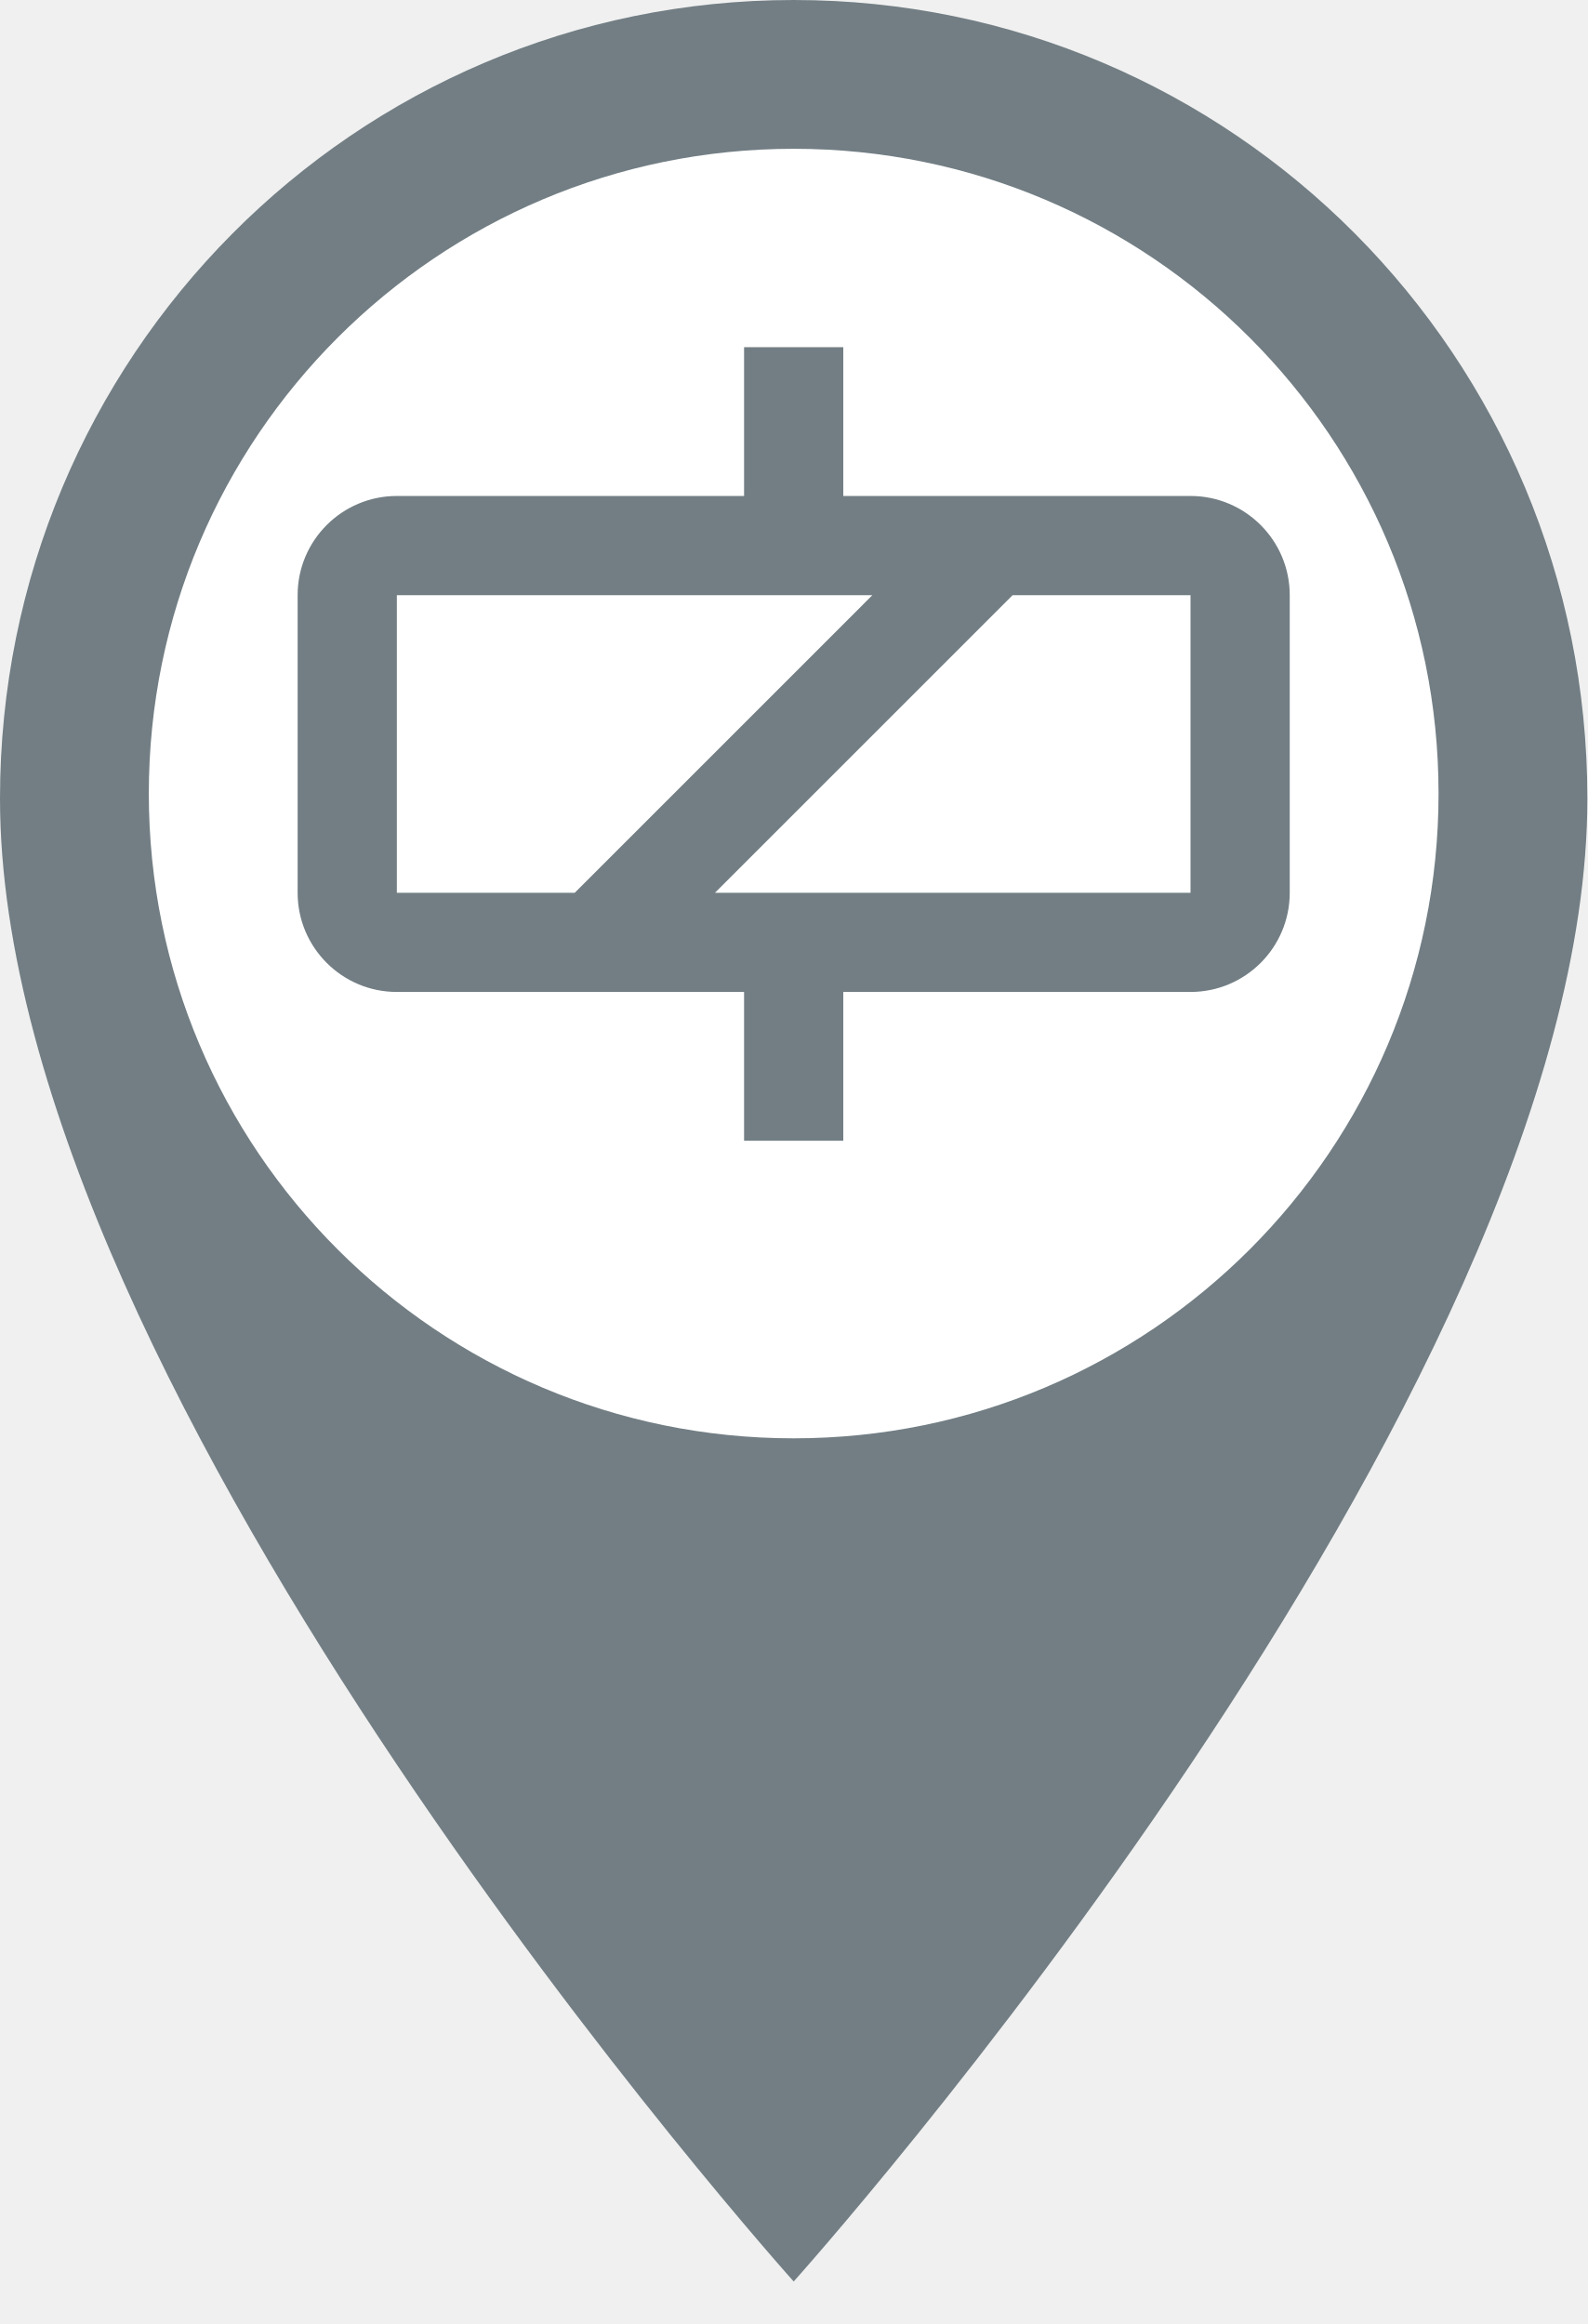
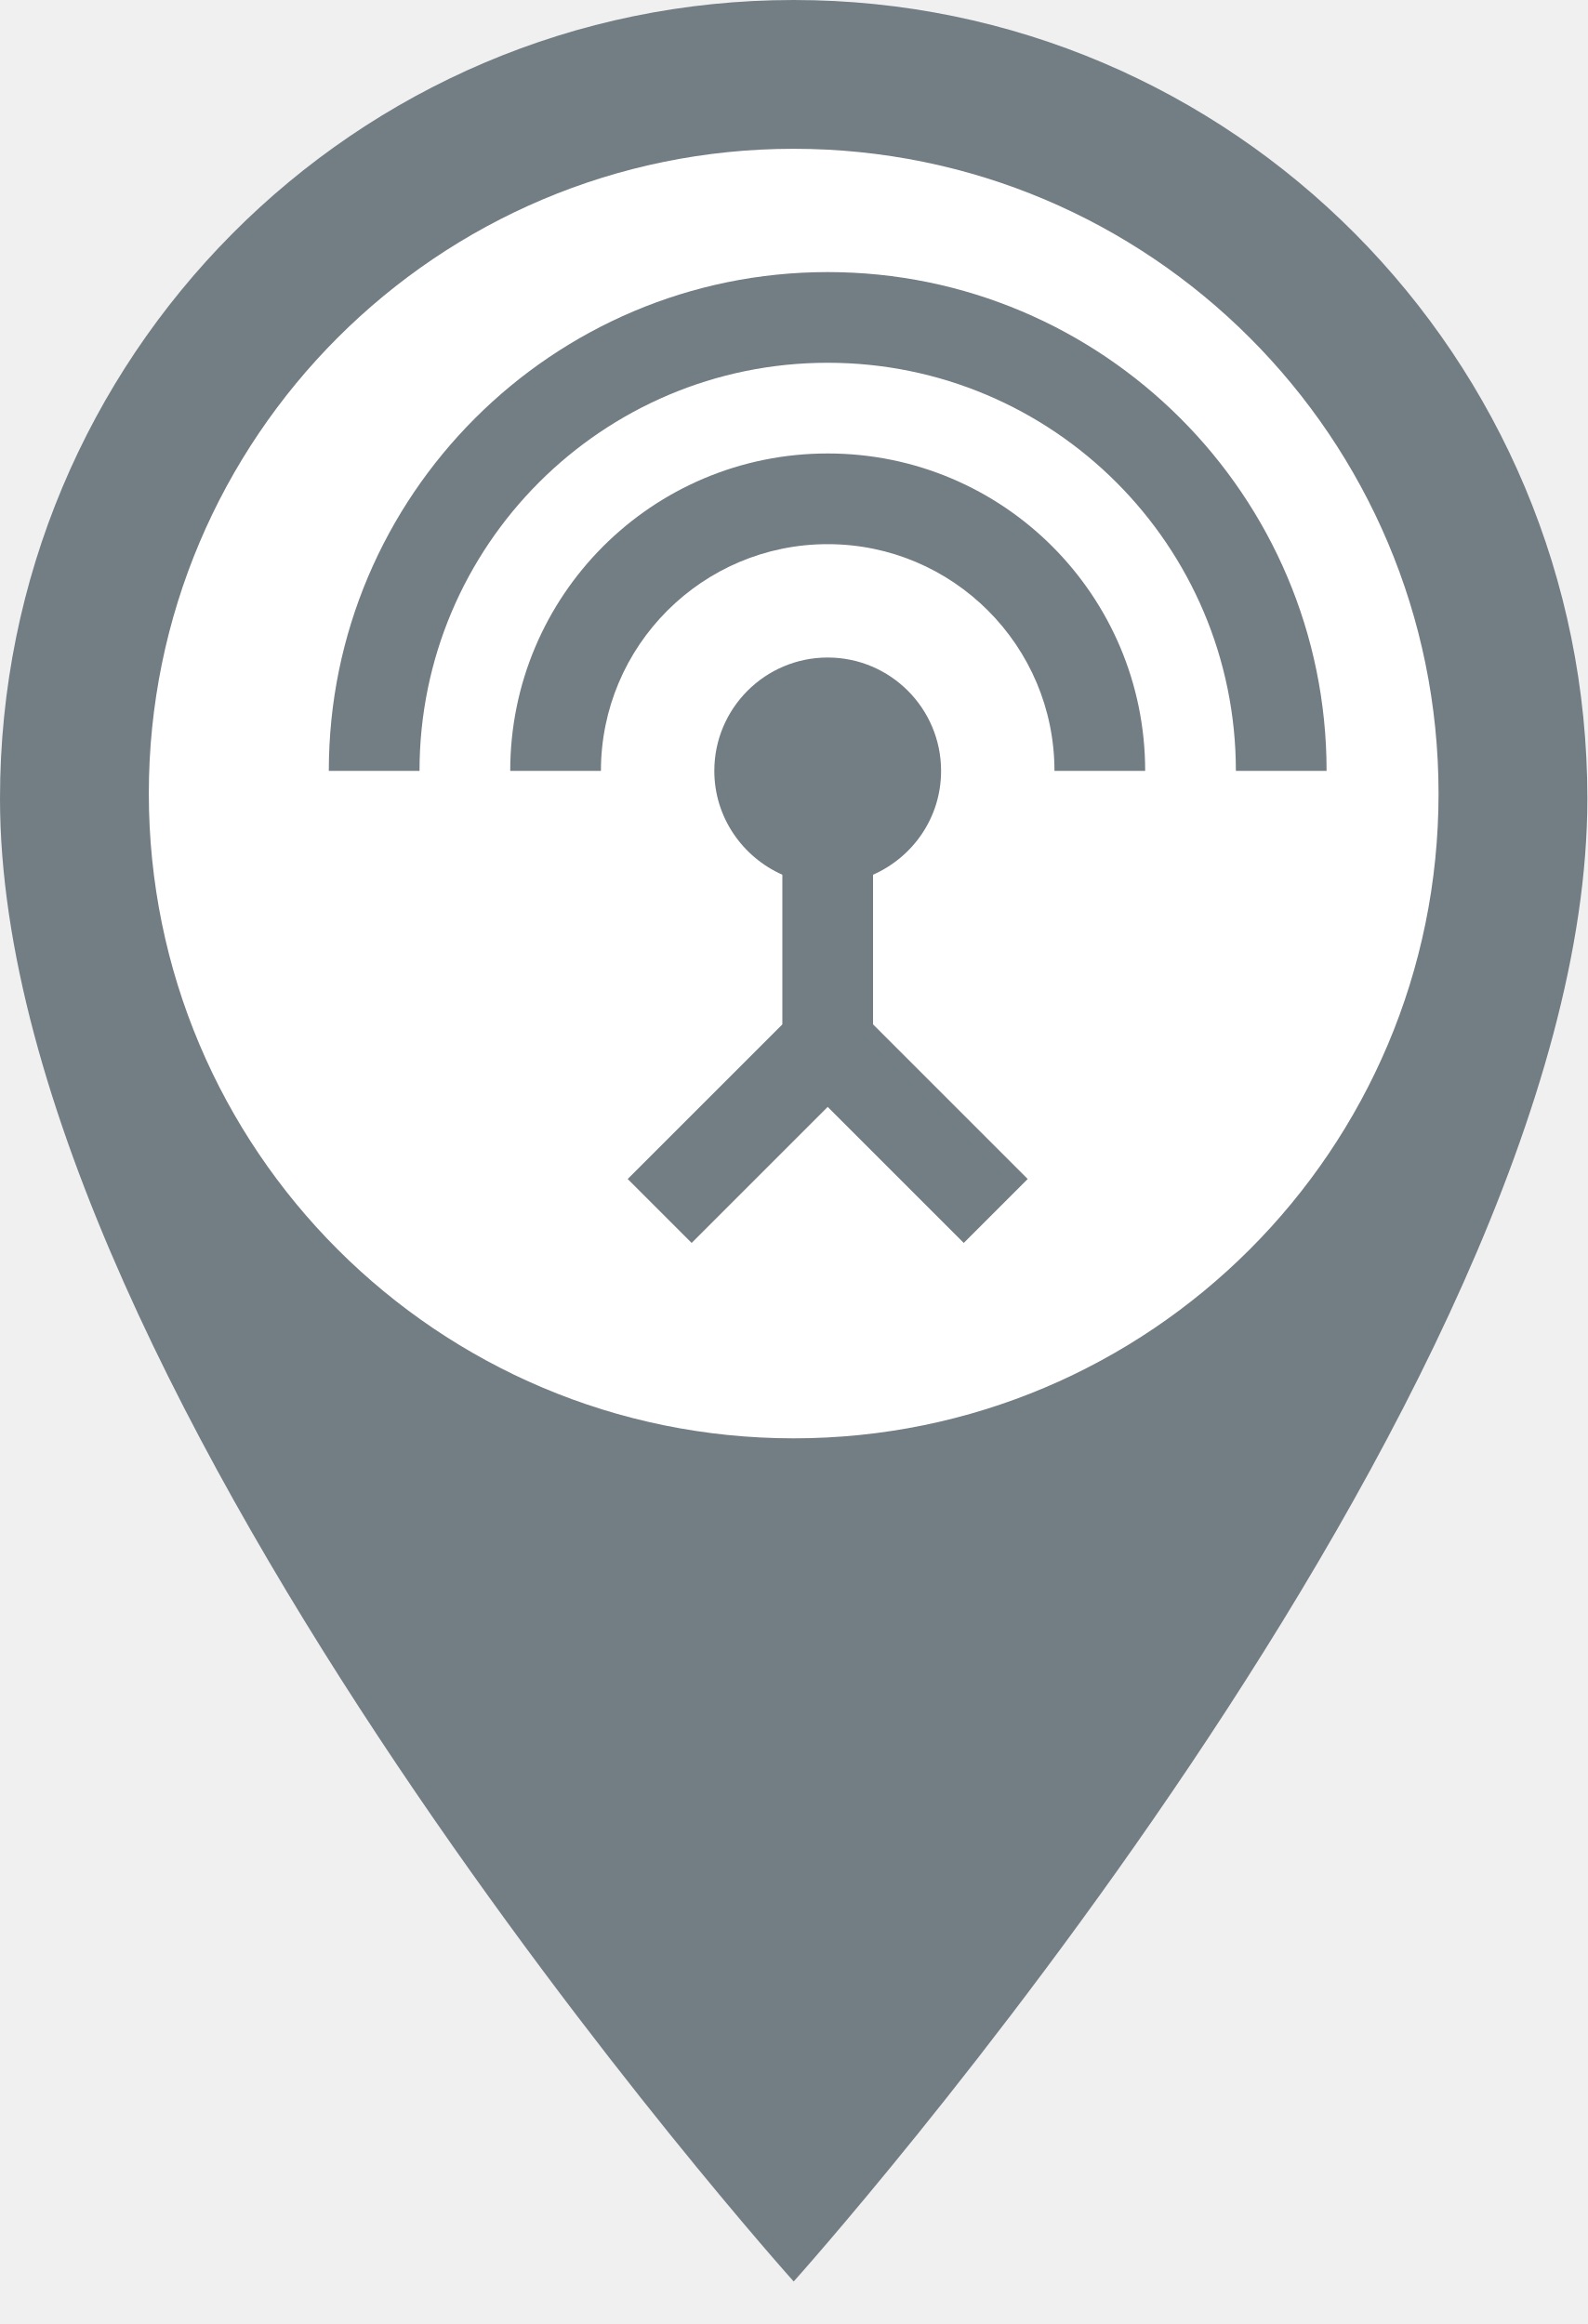
<svg xmlns="http://www.w3.org/2000/svg" width="28" height="41" viewBox="0 0 28 41" fill="none">
  <path fill-rule="evenodd" clip-rule="evenodd" d="M0 14.088C0 6.299 6.26 0 14 0C21.74 0 28 6.299 28 14.088C28 24.653 14 40.25 14 40.25C14 40.25 0 24.653 0 14.088Z" fill="#727E84" />
-   <circle cx="14" cy="14" r="11.375" fill="white" />
-   <path fill-rule="evenodd" clip-rule="evenodd" d="M14.875 8.75H21C21.966 8.75 22.75 9.534 22.75 10.5V15.75C22.75 16.716 21.966 17.5 21 17.5H14.875V20.125H13.125V17.5H7C6.034 17.5 5.25 16.716 5.25 15.75V10.5C5.25 9.534 6.034 8.75 7 8.75H13.125V6.125H14.875V8.75ZM21 10.5H17.862L12.612 15.75H21V10.5ZM7 10.5H15.388L10.138 15.75H7V10.5Z" fill="#727E84" />
+   <path d="M14 25.375C20.282 25.375 25.375 20.282 25.375 14C25.375 7.718 20.282 2.625 14 2.625C7.718 2.625 2.625 7.718 2.625 14C2.625 20.282 7.718 25.375 14 25.375Z" fill="white" />
+   <path fill-rule="evenodd" clip-rule="evenodd" d="M5.8 13.6C5.8 8.744 9.744 4.8 14.6 4.8C19.456 4.8 23.4 8.744 23.4 13.6H21.8C21.8 9.624 18.576 6.4 14.6 6.4C10.624 6.4 7.4 9.624 7.4 13.6H5.8ZM14.6 8C11.504 8 9 10.504 9 13.6H10.6C10.6 11.392 12.392 9.6 14.6 9.6C16.808 9.6 18.6 11.392 18.6 13.6H20.2C20.2 10.504 17.696 8 14.6 8ZM15.4 15.432C16.104 15.12 16.6 14.424 16.6 13.6C16.6 12.496 15.704 11.6 14.6 11.6C13.496 11.6 12.6 12.496 12.6 13.6C12.6 14.416 13.096 15.12 13.8 15.432V18.072L11.072 20.8L12.2 21.928L14.6 19.528L17 21.928L18.128 20.8L15.4 18.072V15.432Z" fill="#727E84" />
</svg>
